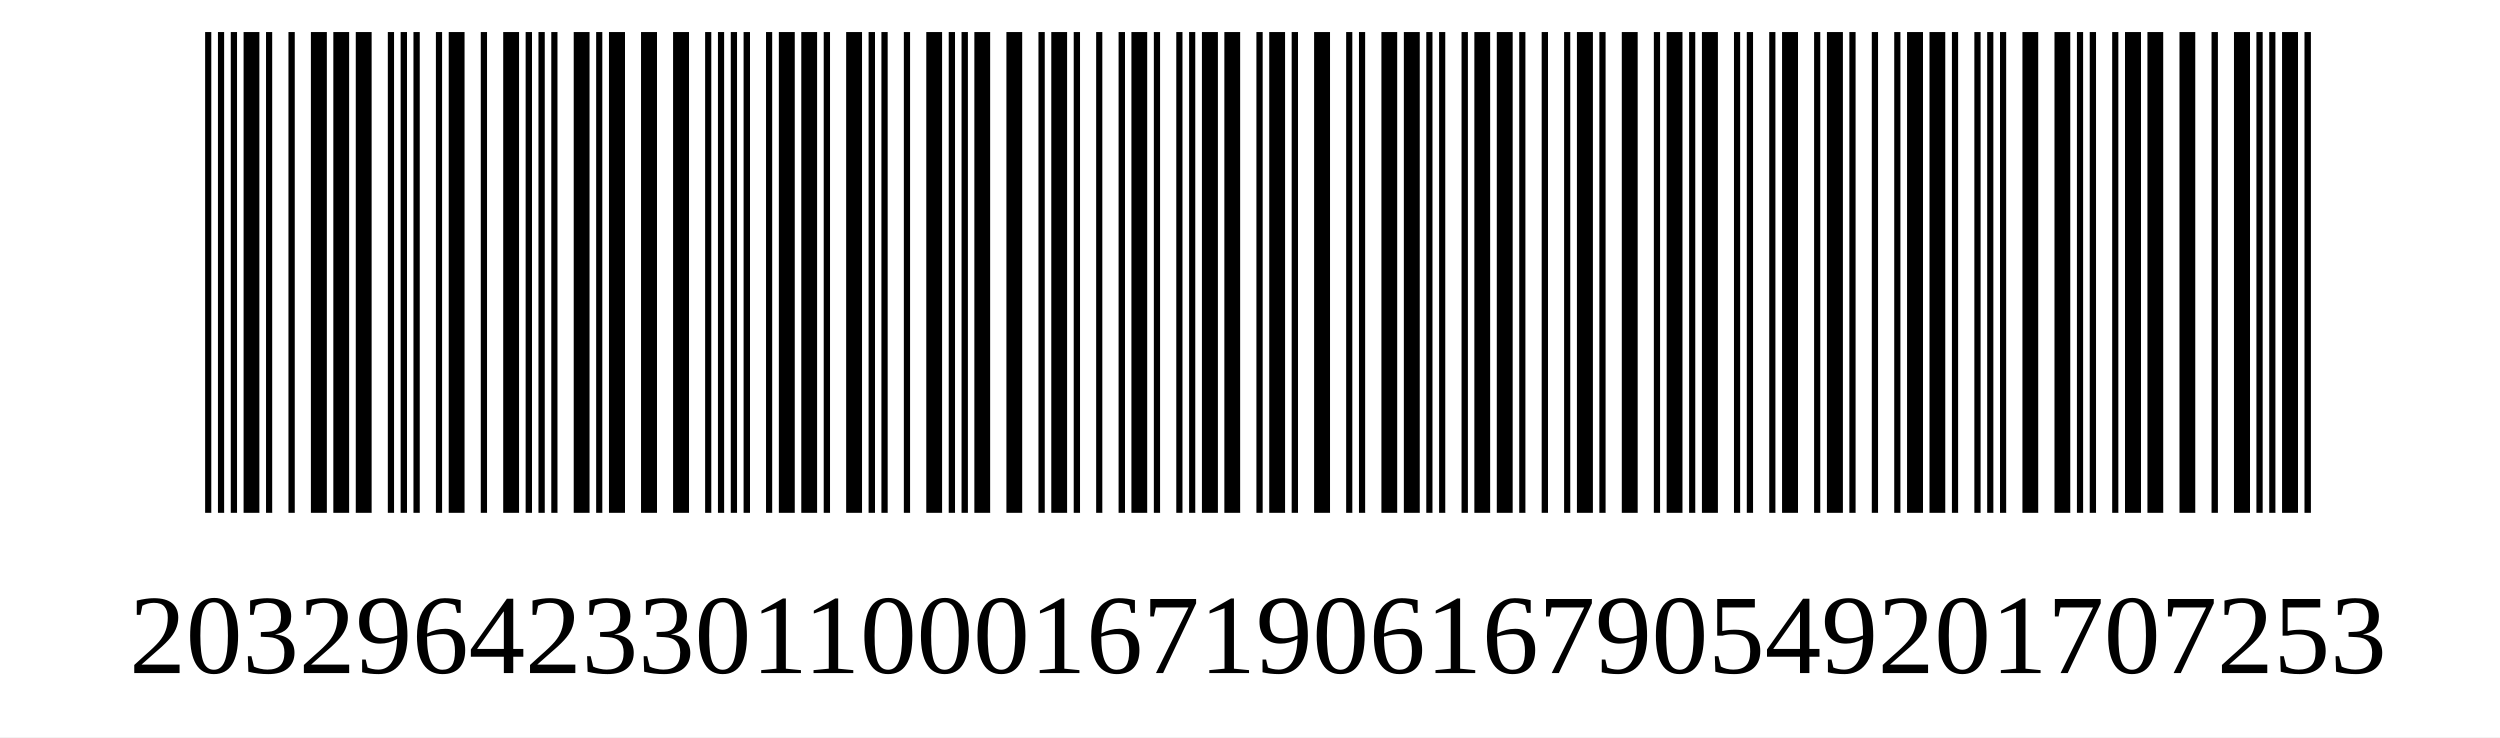
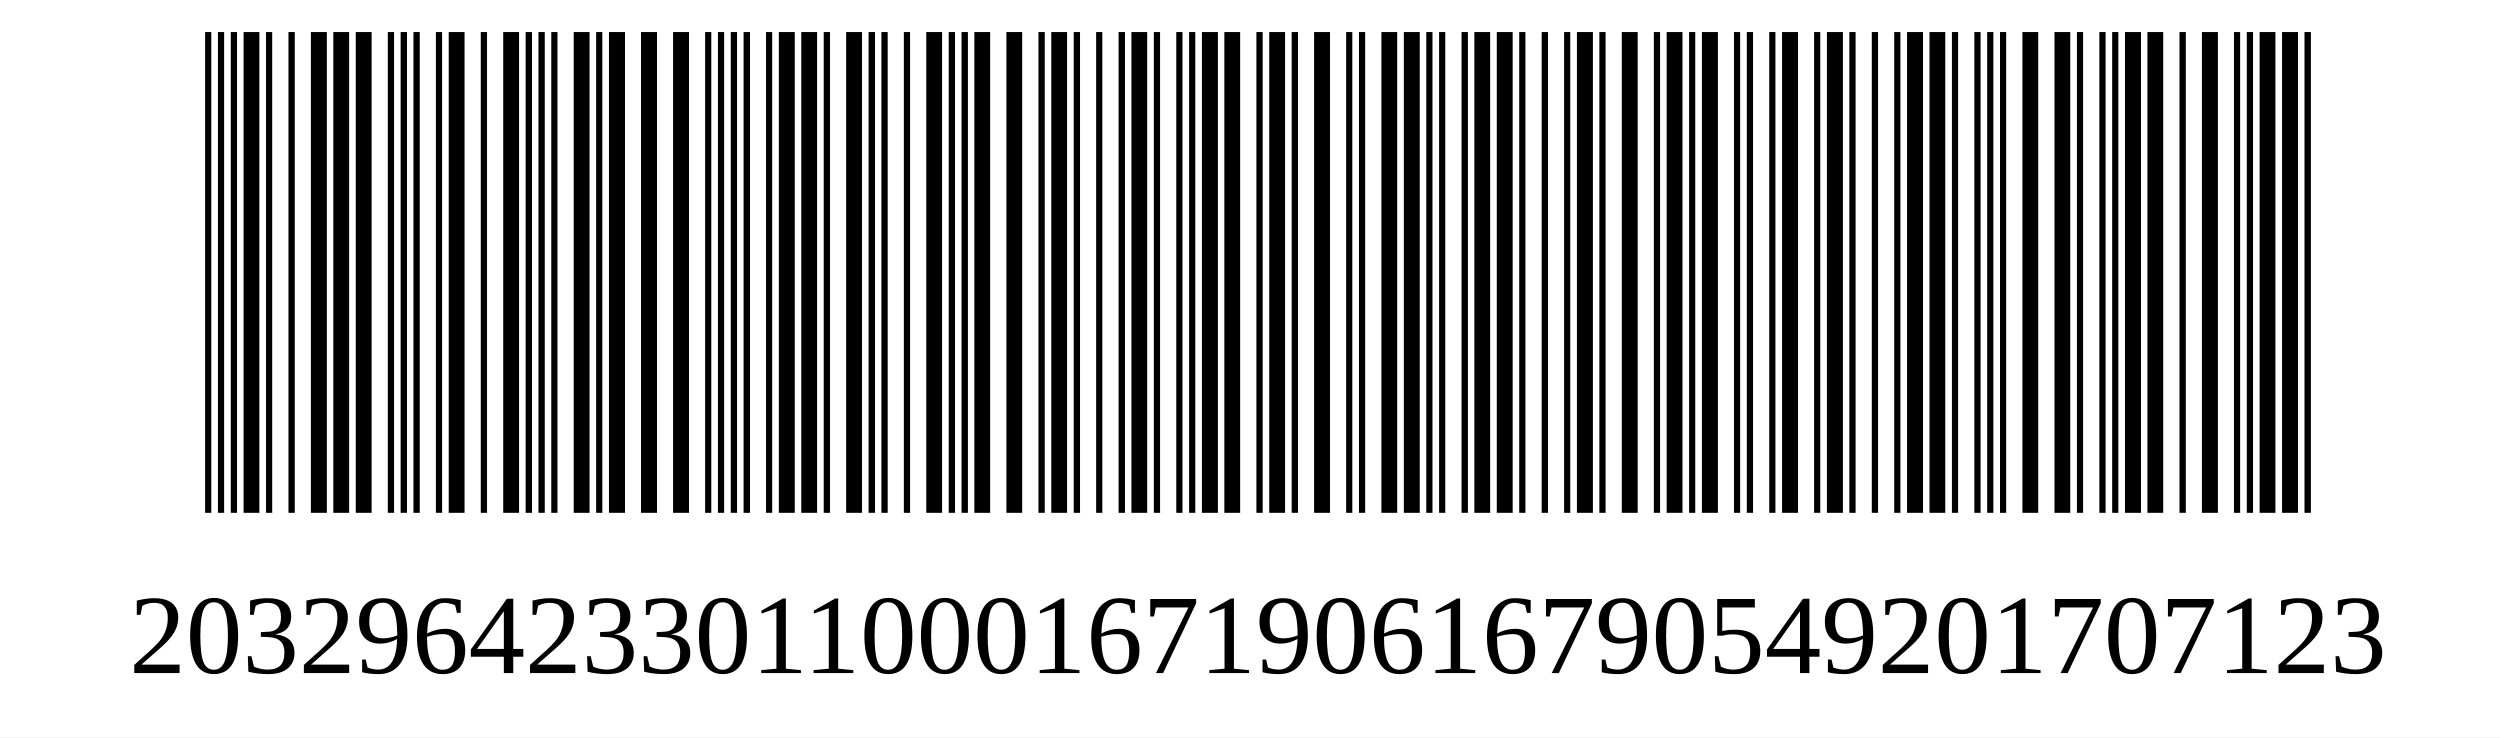
<svg xmlns="http://www.w3.org/2000/svg" height="23.000mm" version="1.1" width="78.000mm">
  <g id="barcode_group">
    <rect height="100%" style="fill:white" width="100%" />
    <rect height="15.000mm" style="fill:black;" width="0.200mm" x="6.400mm" y="1.000mm" />
    <rect height="15.000mm" style="fill:white;" width="0.200mm" x="6.600mm" y="1.000mm" />
    <rect height="15.000mm" style="fill:black;" width="0.200mm" x="6.800mm" y="1.000mm" />
    <rect height="15.000mm" style="fill:white;" width="0.200mm" x="7.000mm" y="1.000mm" />
    <rect height="15.000mm" style="fill:black;" width="0.200mm" x="7.200mm" y="1.000mm" />
    <rect height="15.000mm" style="fill:white;" width="0.200mm" x="7.400mm" y="1.000mm" />
    <rect height="15.000mm" style="fill:black;" width="0.500mm" x="7.600mm" y="1.000mm" />
    <rect height="15.000mm" style="fill:white;" width="0.200mm" x="8.100mm" y="1.000mm" />
    <rect height="15.000mm" style="fill:black;" width="0.200mm" x="8.300mm" y="1.000mm" />
    <rect height="15.000mm" style="fill:white;" width="0.500mm" x="8.500mm" y="1.000mm" />
    <rect height="15.000mm" style="fill:black;" width="0.200mm" x="9.000mm" y="1.000mm" />
    <rect height="15.000mm" style="fill:white;" width="0.500mm" x="9.200mm" y="1.000mm" />
    <rect height="15.000mm" style="fill:black;" width="0.500mm" x="9.700mm" y="1.000mm" />
    <rect height="15.000mm" style="fill:white;" width="0.200mm" x="10.200mm" y="1.000mm" />
    <rect height="15.000mm" style="fill:black;" width="0.500mm" x="10.400mm" y="1.000mm" />
    <rect height="15.000mm" style="fill:white;" width="0.200mm" x="10.900mm" y="1.000mm" />
    <rect height="15.000mm" style="fill:black;" width="0.500mm" x="11.100mm" y="1.000mm" />
    <rect height="15.000mm" style="fill:white;" width="0.500mm" x="11.600mm" y="1.000mm" />
    <rect height="15.000mm" style="fill:black;" width="0.200mm" x="12.100mm" y="1.000mm" />
    <rect height="15.000mm" style="fill:white;" width="0.200mm" x="12.300mm" y="1.000mm" />
    <rect height="15.000mm" style="fill:black;" width="0.200mm" x="12.500mm" y="1.000mm" />
    <rect height="15.000mm" style="fill:white;" width="0.200mm" x="12.700mm" y="1.000mm" />
    <rect height="15.000mm" style="fill:black;" width="0.200mm" x="12.900mm" y="1.000mm" />
    <rect height="15.000mm" style="fill:white;" width="0.500mm" x="13.100mm" y="1.000mm" />
    <rect height="15.000mm" style="fill:black;" width="0.200mm" x="13.600mm" y="1.000mm" />
    <rect height="15.000mm" style="fill:white;" width="0.200mm" x="13.800mm" y="1.000mm" />
    <rect height="15.000mm" style="fill:black;" width="0.500mm" x="14.000mm" y="1.000mm" />
    <rect height="15.000mm" style="fill:white;" width="0.500mm" x="14.500mm" y="1.000mm" />
    <rect height="15.000mm" style="fill:black;" width="0.200mm" x="15.000mm" y="1.000mm" />
    <rect height="15.000mm" style="fill:white;" width="0.500mm" x="15.200mm" y="1.000mm" />
    <rect height="15.000mm" style="fill:black;" width="0.500mm" x="15.700mm" y="1.000mm" />
    <rect height="15.000mm" style="fill:white;" width="0.200mm" x="16.200mm" y="1.000mm" />
    <rect height="15.000mm" style="fill:black;" width="0.200mm" x="16.400mm" y="1.000mm" />
    <rect height="15.000mm" style="fill:white;" width="0.200mm" x="16.600mm" y="1.000mm" />
    <rect height="15.000mm" style="fill:black;" width="0.200mm" x="16.800mm" y="1.000mm" />
    <rect height="15.000mm" style="fill:white;" width="0.200mm" x="17.000mm" y="1.000mm" />
    <rect height="15.000mm" style="fill:black;" width="0.200mm" x="17.200mm" y="1.000mm" />
    <rect height="15.000mm" style="fill:white;" width="0.500mm" x="17.400mm" y="1.000mm" />
    <rect height="15.000mm" style="fill:black;" width="0.500mm" x="17.900mm" y="1.000mm" />
    <rect height="15.000mm" style="fill:white;" width="0.200mm" x="18.400mm" y="1.000mm" />
    <rect height="15.000mm" style="fill:black;" width="0.200mm" x="18.600mm" y="1.000mm" />
    <rect height="15.000mm" style="fill:white;" width="0.200mm" x="18.800mm" y="1.000mm" />
    <rect height="15.000mm" style="fill:black;" width="0.500mm" x="19.000mm" y="1.000mm" />
    <rect height="15.000mm" style="fill:white;" width="0.500mm" x="19.500mm" y="1.000mm" />
    <rect height="15.000mm" style="fill:black;" width="0.500mm" x="20.000mm" y="1.000mm" />
    <rect height="15.000mm" style="fill:white;" width="0.500mm" x="20.500mm" y="1.000mm" />
    <rect height="15.000mm" style="fill:black;" width="0.500mm" x="21.000mm" y="1.000mm" />
    <rect height="15.000mm" style="fill:white;" width="0.500mm" x="21.500mm" y="1.000mm" />
    <rect height="15.000mm" style="fill:black;" width="0.200mm" x="22.000mm" y="1.000mm" />
    <rect height="15.000mm" style="fill:white;" width="0.200mm" x="22.200mm" y="1.000mm" />
    <rect height="15.000mm" style="fill:black;" width="0.200mm" x="22.400mm" y="1.000mm" />
    <rect height="15.000mm" style="fill:white;" width="0.200mm" x="22.600mm" y="1.000mm" />
    <rect height="15.000mm" style="fill:black;" width="0.200mm" x="22.800mm" y="1.000mm" />
    <rect height="15.000mm" style="fill:white;" width="0.200mm" x="23.000mm" y="1.000mm" />
    <rect height="15.000mm" style="fill:black;" width="0.200mm" x="23.200mm" y="1.000mm" />
    <rect height="15.000mm" style="fill:white;" width="0.500mm" x="23.400mm" y="1.000mm" />
    <rect height="15.000mm" style="fill:black;" width="0.200mm" x="23.900mm" y="1.000mm" />
    <rect height="15.000mm" style="fill:white;" width="0.200mm" x="24.100mm" y="1.000mm" />
    <rect height="15.000mm" style="fill:black;" width="0.500mm" x="24.300mm" y="1.000mm" />
    <rect height="15.000mm" style="fill:white;" width="0.200mm" x="24.800mm" y="1.000mm" />
    <rect height="15.000mm" style="fill:black;" width="0.500mm" x="25.000mm" y="1.000mm" />
    <rect height="15.000mm" style="fill:white;" width="0.200mm" x="25.500mm" y="1.000mm" />
    <rect height="15.000mm" style="fill:black;" width="0.200mm" x="25.700mm" y="1.000mm" />
    <rect height="15.000mm" style="fill:white;" width="0.500mm" x="25.900mm" y="1.000mm" />
    <rect height="15.000mm" style="fill:black;" width="0.500mm" x="26.400mm" y="1.000mm" />
    <rect height="15.000mm" style="fill:white;" width="0.200mm" x="26.900mm" y="1.000mm" />
    <rect height="15.000mm" style="fill:black;" width="0.200mm" x="27.100mm" y="1.000mm" />
    <rect height="15.000mm" style="fill:white;" width="0.200mm" x="27.300mm" y="1.000mm" />
    <rect height="15.000mm" style="fill:black;" width="0.200mm" x="27.500mm" y="1.000mm" />
    <rect height="15.000mm" style="fill:white;" width="0.500mm" x="27.700mm" y="1.000mm" />
    <rect height="15.000mm" style="fill:black;" width="0.200mm" x="28.200mm" y="1.000mm" />
    <rect height="15.000mm" style="fill:white;" width="0.500mm" x="28.400mm" y="1.000mm" />
    <rect height="15.000mm" style="fill:black;" width="0.500mm" x="28.900mm" y="1.000mm" />
    <rect height="15.000mm" style="fill:white;" width="0.200mm" x="29.400mm" y="1.000mm" />
    <rect height="15.000mm" style="fill:black;" width="0.200mm" x="29.600mm" y="1.000mm" />
    <rect height="15.000mm" style="fill:white;" width="0.200mm" x="29.800mm" y="1.000mm" />
    <rect height="15.000mm" style="fill:black;" width="0.200mm" x="30.000mm" y="1.000mm" />
    <rect height="15.000mm" style="fill:white;" width="0.200mm" x="30.200mm" y="1.000mm" />
    <rect height="15.000mm" style="fill:black;" width="0.500mm" x="30.400mm" y="1.000mm" />
    <rect height="15.000mm" style="fill:white;" width="0.500mm" x="30.900mm" y="1.000mm" />
    <rect height="15.000mm" style="fill:black;" width="0.500mm" x="31.400mm" y="1.000mm" />
    <rect height="15.000mm" style="fill:white;" width="0.500mm" x="31.900mm" y="1.000mm" />
    <rect height="15.000mm" style="fill:black;" width="0.200mm" x="32.400mm" y="1.000mm" />
    <rect height="15.000mm" style="fill:white;" width="0.200mm" x="32.600mm" y="1.000mm" />
    <rect height="15.000mm" style="fill:black;" width="0.500mm" x="32.800mm" y="1.000mm" />
    <rect height="15.000mm" style="fill:white;" width="0.200mm" x="33.300mm" y="1.000mm" />
    <rect height="15.000mm" style="fill:black;" width="0.200mm" x="33.500mm" y="1.000mm" />
    <rect height="15.000mm" style="fill:white;" width="0.500mm" x="33.700mm" y="1.000mm" />
    <rect height="15.000mm" style="fill:black;" width="0.200mm" x="34.200mm" y="1.000mm" />
    <rect height="15.000mm" style="fill:white;" width="0.500mm" x="34.400mm" y="1.000mm" />
    <rect height="15.000mm" style="fill:black;" width="0.200mm" x="34.900mm" y="1.000mm" />
    <rect height="15.000mm" style="fill:white;" width="0.200mm" x="35.100mm" y="1.000mm" />
    <rect height="15.000mm" style="fill:black;" width="0.500mm" x="35.300mm" y="1.000mm" />
    <rect height="15.000mm" style="fill:white;" width="0.200mm" x="35.800mm" y="1.000mm" />
    <rect height="15.000mm" style="fill:black;" width="0.200mm" x="36.000mm" y="1.000mm" />
    <rect height="15.000mm" style="fill:white;" width="0.500mm" x="36.200mm" y="1.000mm" />
    <rect height="15.000mm" style="fill:black;" width="0.200mm" x="36.700mm" y="1.000mm" />
    <rect height="15.000mm" style="fill:white;" width="0.200mm" x="36.900mm" y="1.000mm" />
    <rect height="15.000mm" style="fill:black;" width="0.200mm" x="37.100mm" y="1.000mm" />
    <rect height="15.000mm" style="fill:white;" width="0.200mm" x="37.300mm" y="1.000mm" />
    <rect height="15.000mm" style="fill:black;" width="0.500mm" x="37.500mm" y="1.000mm" />
    <rect height="15.000mm" style="fill:white;" width="0.200mm" x="38.000mm" y="1.000mm" />
    <rect height="15.000mm" style="fill:black;" width="0.500mm" x="38.200mm" y="1.000mm" />
    <rect height="15.000mm" style="fill:white;" width="0.500mm" x="38.700mm" y="1.000mm" />
    <rect height="15.000mm" style="fill:black;" width="0.200mm" x="39.200mm" y="1.000mm" />
    <rect height="15.000mm" style="fill:white;" width="0.200mm" x="39.400mm" y="1.000mm" />
    <rect height="15.000mm" style="fill:black;" width="0.500mm" x="39.600mm" y="1.000mm" />
    <rect height="15.000mm" style="fill:white;" width="0.200mm" x="40.100mm" y="1.000mm" />
    <rect height="15.000mm" style="fill:black;" width="0.200mm" x="40.300mm" y="1.000mm" />
    <rect height="15.000mm" style="fill:white;" width="0.500mm" x="40.500mm" y="1.000mm" />
    <rect height="15.000mm" style="fill:black;" width="0.500mm" x="41.000mm" y="1.000mm" />
    <rect height="15.000mm" style="fill:white;" width="0.500mm" x="41.500mm" y="1.000mm" />
    <rect height="15.000mm" style="fill:black;" width="0.200mm" x="42.000mm" y="1.000mm" />
    <rect height="15.000mm" style="fill:white;" width="0.200mm" x="42.200mm" y="1.000mm" />
    <rect height="15.000mm" style="fill:black;" width="0.200mm" x="42.400mm" y="1.000mm" />
    <rect height="15.000mm" style="fill:white;" width="0.500mm" x="42.600mm" y="1.000mm" />
    <rect height="15.000mm" style="fill:black;" width="0.500mm" x="43.100mm" y="1.000mm" />
    <rect height="15.000mm" style="fill:white;" width="0.200mm" x="43.600mm" y="1.000mm" />
    <rect height="15.000mm" style="fill:black;" width="0.500mm" x="43.800mm" y="1.000mm" />
    <rect height="15.000mm" style="fill:white;" width="0.200mm" x="44.300mm" y="1.000mm" />
    <rect height="15.000mm" style="fill:black;" width="0.200mm" x="44.500mm" y="1.000mm" />
    <rect height="15.000mm" style="fill:white;" width="0.200mm" x="44.700mm" y="1.000mm" />
    <rect height="15.000mm" style="fill:black;" width="0.200mm" x="44.900mm" y="1.000mm" />
    <rect height="15.000mm" style="fill:white;" width="0.500mm" x="45.100mm" y="1.000mm" />
    <rect height="15.000mm" style="fill:black;" width="0.200mm" x="45.600mm" y="1.000mm" />
    <rect height="15.000mm" style="fill:white;" width="0.200mm" x="45.800mm" y="1.000mm" />
    <rect height="15.000mm" style="fill:black;" width="0.500mm" x="46.000mm" y="1.000mm" />
    <rect height="15.000mm" style="fill:white;" width="0.200mm" x="46.500mm" y="1.000mm" />
    <rect height="15.000mm" style="fill:black;" width="0.500mm" x="46.700mm" y="1.000mm" />
    <rect height="15.000mm" style="fill:white;" width="0.200mm" x="47.200mm" y="1.000mm" />
    <rect height="15.000mm" style="fill:black;" width="0.200mm" x="47.400mm" y="1.000mm" />
    <rect height="15.000mm" style="fill:white;" width="0.500mm" x="47.600mm" y="1.000mm" />
    <rect height="15.000mm" style="fill:black;" width="0.200mm" x="48.100mm" y="1.000mm" />
    <rect height="15.000mm" style="fill:white;" width="0.500mm" x="48.300mm" y="1.000mm" />
    <rect height="15.000mm" style="fill:black;" width="0.200mm" x="48.800mm" y="1.000mm" />
    <rect height="15.000mm" style="fill:white;" width="0.200mm" x="49.000mm" y="1.000mm" />
    <rect height="15.000mm" style="fill:black;" width="0.500mm" x="49.200mm" y="1.000mm" />
    <rect height="15.000mm" style="fill:white;" width="0.200mm" x="49.700mm" y="1.000mm" />
    <rect height="15.000mm" style="fill:black;" width="0.200mm" x="49.900mm" y="1.000mm" />
    <rect height="15.000mm" style="fill:white;" width="0.500mm" x="50.100mm" y="1.000mm" />
    <rect height="15.000mm" style="fill:black;" width="0.500mm" x="50.600mm" y="1.000mm" />
    <rect height="15.000mm" style="fill:white;" width="0.500mm" x="51.100mm" y="1.000mm" />
    <rect height="15.000mm" style="fill:black;" width="0.200mm" x="51.600mm" y="1.000mm" />
    <rect height="15.000mm" style="fill:white;" width="0.200mm" x="51.800mm" y="1.000mm" />
    <rect height="15.000mm" style="fill:black;" width="0.500mm" x="52.000mm" y="1.000mm" />
    <rect height="15.000mm" style="fill:white;" width="0.200mm" x="52.500mm" y="1.000mm" />
    <rect height="15.000mm" style="fill:black;" width="0.200mm" x="52.700mm" y="1.000mm" />
    <rect height="15.000mm" style="fill:white;" width="0.200mm" x="52.900mm" y="1.000mm" />
    <rect height="15.000mm" style="fill:black;" width="0.500mm" x="53.100mm" y="1.000mm" />
    <rect height="15.000mm" style="fill:white;" width="0.500mm" x="53.600mm" y="1.000mm" />
    <rect height="15.000mm" style="fill:black;" width="0.200mm" x="54.100mm" y="1.000mm" />
    <rect height="15.000mm" style="fill:white;" width="0.200mm" x="54.300mm" y="1.000mm" />
    <rect height="15.000mm" style="fill:black;" width="0.200mm" x="54.500mm" y="1.000mm" />
    <rect height="15.000mm" style="fill:white;" width="0.500mm" x="54.700mm" y="1.000mm" />
    <rect height="15.000mm" style="fill:black;" width="0.200mm" x="55.200mm" y="1.000mm" />
    <rect height="15.000mm" style="fill:white;" width="0.200mm" x="55.400mm" y="1.000mm" />
    <rect height="15.000mm" style="fill:black;" width="0.500mm" x="55.600mm" y="1.000mm" />
    <rect height="15.000mm" style="fill:white;" width="0.500mm" x="56.100mm" y="1.000mm" />
    <rect height="15.000mm" style="fill:black;" width="0.200mm" x="56.600mm" y="1.000mm" />
    <rect height="15.000mm" style="fill:white;" width="0.200mm" x="56.800mm" y="1.000mm" />
    <rect height="15.000mm" style="fill:black;" width="0.500mm" x="57.000mm" y="1.000mm" />
    <rect height="15.000mm" style="fill:white;" width="0.200mm" x="57.500mm" y="1.000mm" />
    <rect height="15.000mm" style="fill:black;" width="0.200mm" x="57.700mm" y="1.000mm" />
    <rect height="15.000mm" style="fill:white;" width="0.500mm" x="57.900mm" y="1.000mm" />
    <rect height="15.000mm" style="fill:black;" width="0.200mm" x="58.400mm" y="1.000mm" />
    <rect height="15.000mm" style="fill:white;" width="0.500mm" x="58.600mm" y="1.000mm" />
    <rect height="15.000mm" style="fill:black;" width="0.200mm" x="59.100mm" y="1.000mm" />
    <rect height="15.000mm" style="fill:white;" width="0.200mm" x="59.300mm" y="1.000mm" />
    <rect height="15.000mm" style="fill:black;" width="0.500mm" x="59.500mm" y="1.000mm" />
    <rect height="15.000mm" style="fill:white;" width="0.200mm" x="60.000mm" y="1.000mm" />
    <rect height="15.000mm" style="fill:black;" width="0.500mm" x="60.200mm" y="1.000mm" />
    <rect height="15.000mm" style="fill:white;" width="0.200mm" x="60.700mm" y="1.000mm" />
    <rect height="15.000mm" style="fill:black;" width="0.200mm" x="60.900mm" y="1.000mm" />
    <rect height="15.000mm" style="fill:white;" width="0.500mm" x="61.100mm" y="1.000mm" />
    <rect height="15.000mm" style="fill:black;" width="0.200mm" x="61.600mm" y="1.000mm" />
    <rect height="15.000mm" style="fill:white;" width="0.200mm" x="61.800mm" y="1.000mm" />
    <rect height="15.000mm" style="fill:black;" width="0.200mm" x="62.000mm" y="1.000mm" />
    <rect height="15.000mm" style="fill:white;" width="0.200mm" x="62.200mm" y="1.000mm" />
    <rect height="15.000mm" style="fill:black;" width="0.200mm" x="62.400mm" y="1.000mm" />
    <rect height="15.000mm" style="fill:white;" width="0.500mm" x="62.600mm" y="1.000mm" />
    <rect height="15.000mm" style="fill:black;" width="0.500mm" x="63.100mm" y="1.000mm" />
    <rect height="15.000mm" style="fill:white;" width="0.500mm" x="63.600mm" y="1.000mm" />
    <rect height="15.000mm" style="fill:black;" width="0.500mm" x="64.100mm" y="1.000mm" />
    <rect height="15.000mm" style="fill:white;" width="0.200mm" x="64.600mm" y="1.000mm" />
    <rect height="15.000mm" style="fill:black;" width="0.200mm" x="64.800mm" y="1.000mm" />
-     <rect height="15.000mm" style="fill:white;" width="0.200mm" x="65.000mm" y="1.000mm" />
-     <rect height="15.000mm" style="fill:black;" width="0.200mm" x="65.200mm" y="1.000mm" />
-     <rect height="15.000mm" style="fill:white;" width="0.500mm" x="65.400mm" y="1.000mm" />
+     <rect height="15.000mm" style="fill:white;" width="0.500mm" x="65.000mm" y="1.000mm" />
+     <rect height="15.000mm" style="fill:black;" width="0.200mm" x="65.500mm" y="1.000mm" />
+     <rect height="15.000mm" style="fill:white;" width="0.200mm" x="65.700mm" y="1.000mm" />
    <rect height="15.000mm" style="fill:black;" width="0.200mm" x="65.900mm" y="1.000mm" />
    <rect height="15.000mm" style="fill:white;" width="0.200mm" x="66.100mm" y="1.000mm" />
    <rect height="15.000mm" style="fill:black;" width="0.500mm" x="66.300mm" y="1.000mm" />
    <rect height="15.000mm" style="fill:white;" width="0.200mm" x="66.800mm" y="1.000mm" />
    <rect height="15.000mm" style="fill:black;" width="0.500mm" x="67.000mm" y="1.000mm" />
    <rect height="15.000mm" style="fill:white;" width="0.500mm" x="67.500mm" y="1.000mm" />
-     <rect height="15.000mm" style="fill:black;" width="0.500mm" x="68.000mm" y="1.000mm" />
-     <rect height="15.000mm" style="fill:white;" width="0.500mm" x="68.500mm" y="1.000mm" />
-     <rect height="15.000mm" style="fill:black;" width="0.200mm" x="69.000mm" y="1.000mm" />
+     <rect height="15.000mm" style="fill:black;" width="0.200mm" x="68.000mm" y="1.000mm" />
+     <rect height="15.000mm" style="fill:white;" width="0.500mm" x="68.200mm" y="1.000mm" />
+     <rect height="15.000mm" style="fill:black;" width="0.500mm" x="68.700mm" y="1.000mm" />
    <rect height="15.000mm" style="fill:white;" width="0.500mm" x="69.200mm" y="1.000mm" />
-     <rect height="15.000mm" style="fill:black;" width="0.500mm" x="69.700mm" y="1.000mm" />
-     <rect height="15.000mm" style="fill:white;" width="0.200mm" x="70.200mm" y="1.000mm" />
-     <rect height="15.000mm" style="fill:black;" width="0.200mm" x="70.400mm" y="1.000mm" />
-     <rect height="15.000mm" style="fill:white;" width="0.200mm" x="70.600mm" y="1.000mm" />
-     <rect height="15.000mm" style="fill:black;" width="0.200mm" x="70.800mm" y="1.000mm" />
+     <rect height="15.000mm" style="fill:black;" width="0.200mm" x="69.700mm" y="1.000mm" />
+     <rect height="15.000mm" style="fill:white;" width="0.200mm" x="69.900mm" y="1.000mm" />
+     <rect height="15.000mm" style="fill:black;" width="0.200mm" x="70.100mm" y="1.000mm" />
+     <rect height="15.000mm" style="fill:white;" width="0.200mm" x="70.300mm" y="1.000mm" />
+     <rect height="15.000mm" style="fill:black;" width="0.500mm" x="70.500mm" y="1.000mm" />
    <rect height="15.000mm" style="fill:white;" width="0.200mm" x="71.000mm" y="1.000mm" />
    <rect height="15.000mm" style="fill:black;" width="0.500mm" x="71.200mm" y="1.000mm" />
    <rect height="15.000mm" style="fill:white;" width="0.200mm" x="71.700mm" y="1.000mm" />
    <rect height="15.000mm" style="fill:black;" width="0.200mm" x="71.900mm" y="1.000mm" />
-     <text style="fill:black;font-size:10pt;text-anchor:middle;" x="39.250mm" y="21.000mm">2032964233011000167190616790549201707253</text>
+     <text style="fill:black;font-size:10pt;text-anchor:middle;" x="39.250mm" y="21.000mm">2032964233011000167190616790549201707123</text>
  </g>
</svg>
